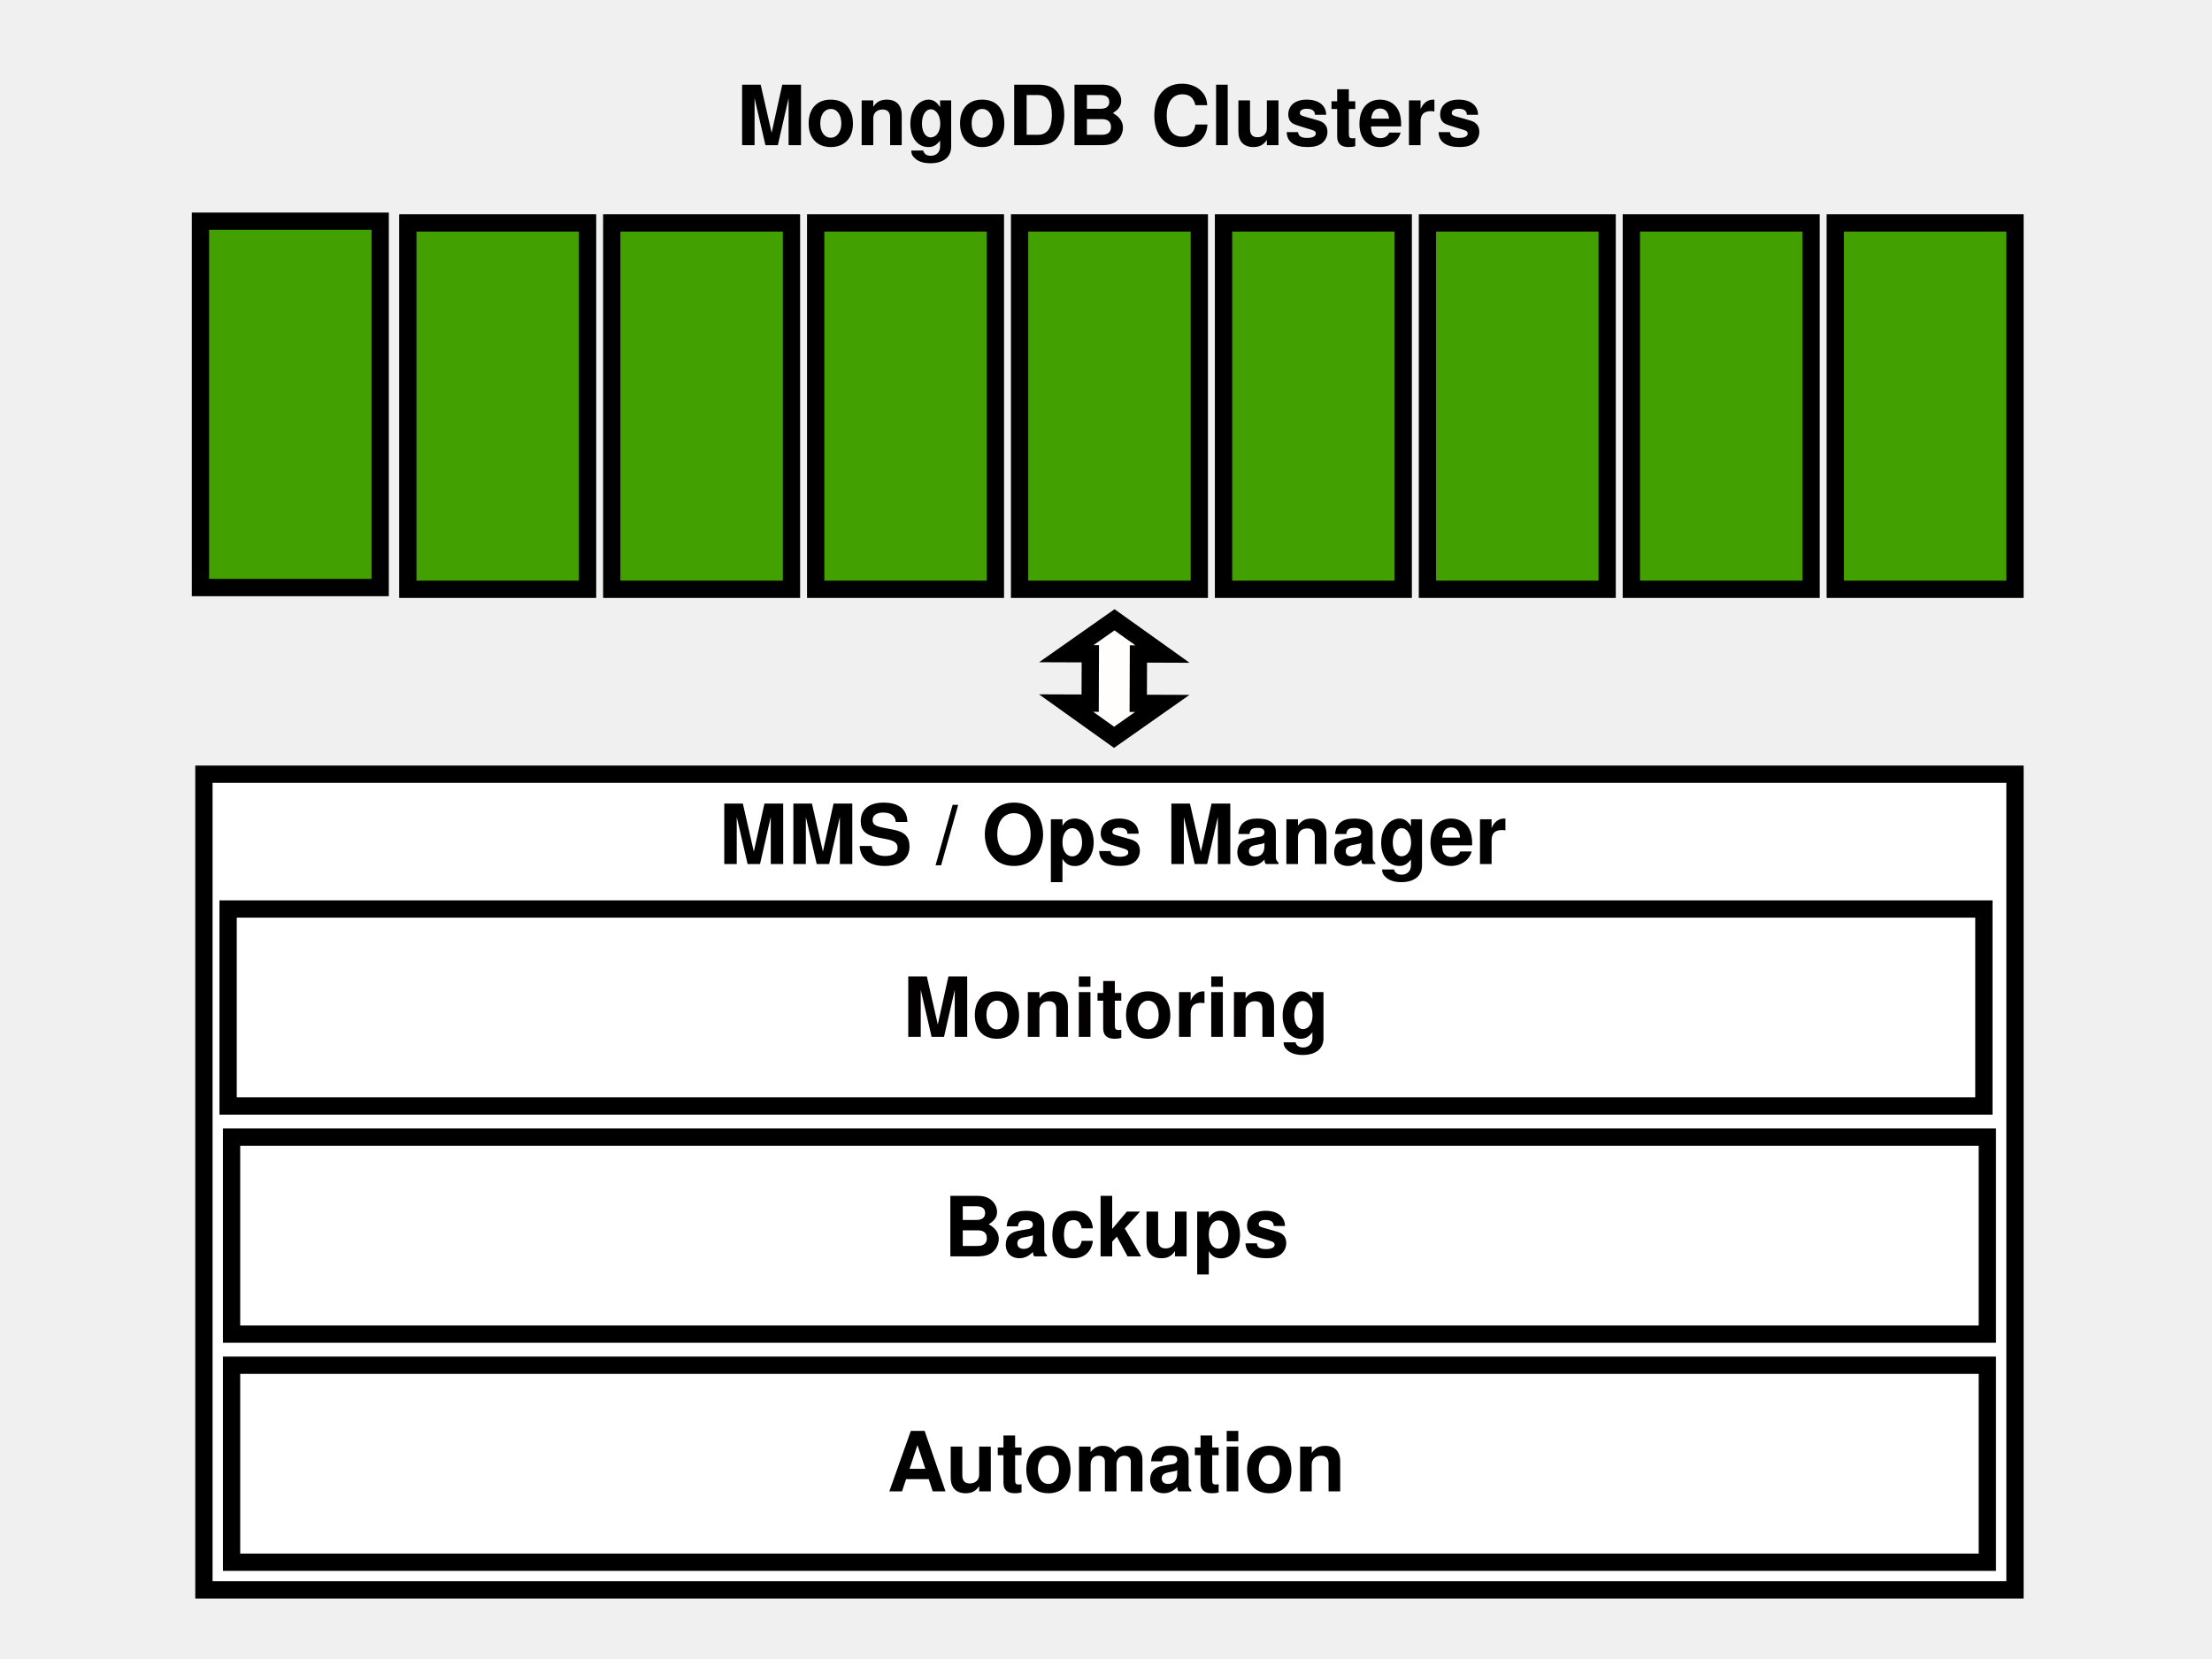
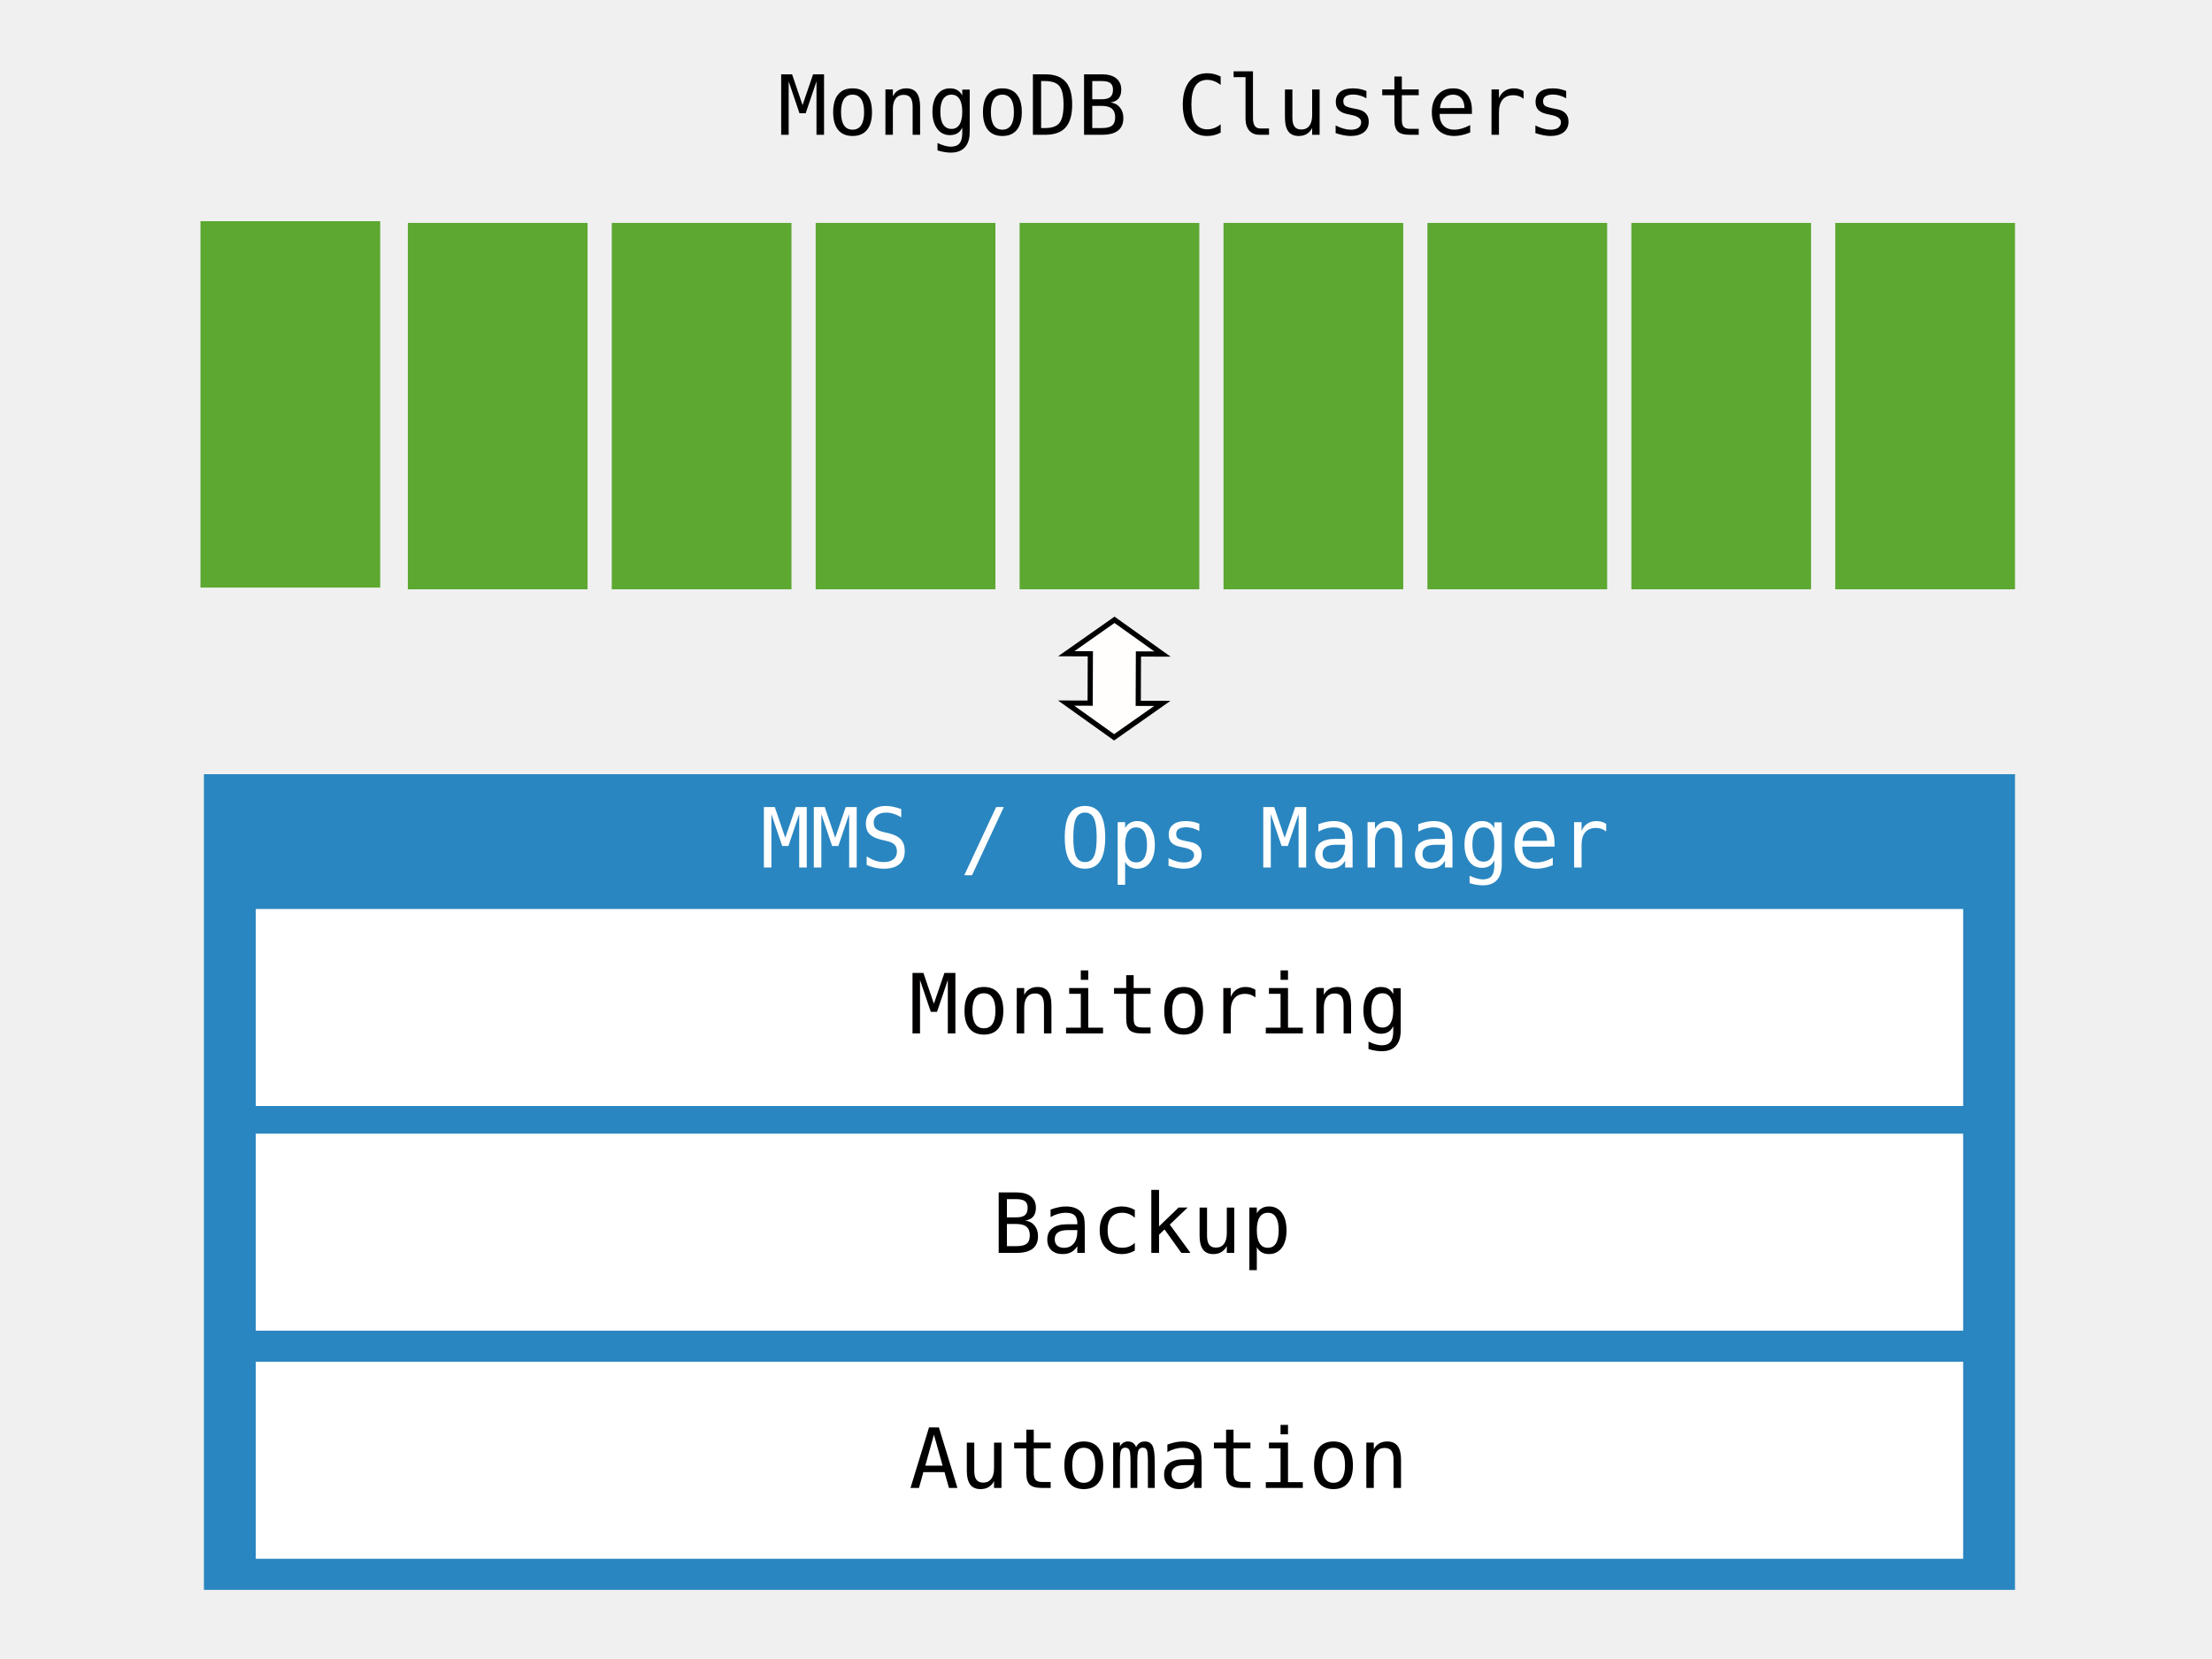
- <svg xmlns="http://www.w3.org/2000/svg" width="640" height="480">
-   <g>
-     <rect fill="#ffffff" stroke-width="5" stroke-dasharray="null" stroke-linejoin="null" stroke-linecap="null" x="59" y="224" width="524" height="236" id="svg_3" stroke="#000000" />
-     <rect fill="#ffffff" stroke="#000000" stroke-width="5" stroke-dasharray="null" stroke-linejoin="null" stroke-linecap="null" x="66" y="263" width="508" height="57" id="svg_18" />
-     <rect fill="#ffffff" stroke="#000000" stroke-width="5" stroke-dasharray="null" stroke-linejoin="null" stroke-linecap="null" x="67" y="329" width="508" height="57" id="svg_17" />
-     <text fill="#000000" stroke="#000000" stroke-width="0" stroke-dasharray="null" stroke-linejoin="null" stroke-linecap="null" x="323" y="363.5" font-size="24" font-family="Helvetica" text-anchor="middle" xml:space="preserve" font-weight="bold" id="svg_22">Backups</text>
-     <rect fill="#ffffff" stroke="#000000" stroke-width="5" stroke-dasharray="null" stroke-linejoin="null" stroke-linecap="null" x="67" y="395" width="508" height="57" id="svg_19" />
-     <rect fill="#43a001" stroke="#000000" stroke-width="5" stroke-dasharray="null" stroke-linejoin="null" stroke-linecap="null" x="58" y="64" width="52" height="106" id="svg_6" />
-     <rect fill="#43a001" stroke="#000000" stroke-width="5" stroke-dasharray="null" stroke-linejoin="null" stroke-linecap="null" x="118" y="64.5" width="52" height="106" id="svg_8" />
-     <rect fill="#43a001" stroke="#000000" stroke-width="5" stroke-dasharray="null" stroke-linejoin="null" stroke-linecap="null" x="90" y="69" width="25" height="0" id="svg_7" />
-     <rect fill="#43a001" stroke="#000000" stroke-width="5" stroke-dasharray="null" stroke-linejoin="null" stroke-linecap="null" x="177" y="64.5" width="52" height="106" id="svg_9" />
-     <rect fill="#43a001" stroke="#000000" stroke-width="5" stroke-dasharray="null" stroke-linejoin="null" stroke-linecap="null" x="236" y="64.5" width="52" height="106" id="svg_10" />
-     <rect fill="#43a001" stroke="#000000" stroke-width="5" stroke-dasharray="null" stroke-linejoin="null" stroke-linecap="null" x="295" y="64.5" width="52" height="106" id="svg_11" />
-     <rect fill="#43a001" stroke="#000000" stroke-width="5" stroke-dasharray="null" stroke-linejoin="null" stroke-linecap="null" x="354" y="64.5" width="52" height="106" id="svg_12" />
-     <rect fill="#43a001" stroke="#000000" stroke-width="5" stroke-dasharray="null" stroke-linejoin="null" stroke-linecap="null" x="413" y="64.5" width="52" height="106" id="svg_13" />
-     <rect fill="#43a001" stroke="#000000" stroke-width="5" stroke-dasharray="null" stroke-linejoin="null" stroke-linecap="null" x="472" y="64.5" width="52" height="106" id="svg_14" />
-     <rect fill="#43a001" stroke="#000000" stroke-width="5" stroke-dasharray="null" stroke-linejoin="null" stroke-linecap="null" x="531" y="64.5" width="52" height="106" id="svg_15" />
-     <text style="cursor: move;" fill="#000000" stroke="#000000" stroke-width="0" stroke-dasharray="null" stroke-linejoin="null" stroke-linecap="null" x="321" y="42" id="svg_16" font-size="24" font-family="Helvetica" text-anchor="middle" xml:space="preserve" font-weight="bold">MongoDB Clusters</text>
-     <text style="cursor: move;" fill="#000000" stroke="#000000" stroke-width="0" stroke-dasharray="null" stroke-linejoin="null" stroke-linecap="null" x="322" y="250" id="svg_20" font-size="24" font-family="Helvetica" text-anchor="middle" xml:space="preserve" font-weight="bold">MMS / Ops Manager</text>
-     <text fill="#020000" stroke="#000000" stroke-width="0" stroke-dasharray="null" stroke-linejoin="null" stroke-linecap="null" x="323" y="300" id="svg_21" font-size="24" font-family="Helvetica" text-anchor="middle" xml:space="preserve" font-weight="bold">Monitoring</text>
-     <text fill="#000000" stroke="#000000" stroke-width="0" stroke-dasharray="null" stroke-linejoin="null" stroke-linecap="null" x="323" y="431.5" font-size="24" font-family="Helvetica" text-anchor="middle" xml:space="preserve" font-weight="bold" id="svg_23">Automation</text>
-     <path fill="#fffefc" stroke-width="5" stroke-dasharray="null" stroke-linejoin="null" stroke-linecap="null" d="m305.4,196.328l9.858,-13.916l0,6.958l14.286,0l0,-6.958l9.857,13.916l-9.857,13.916l0,-6.958l-14.286,0l0,6.958l-9.858,-13.916z" id="svg_24" transform="rotate(-89.79183 322.3996,196.3284) " stroke="#000000" />
+ <svg xmlns="http://www.w3.org/2000/svg" version="1.1" x="0" y="0" width="640" height="480" viewBox="0, 0, 640, 480">
+   <g id="Layer_1">
+     <path d="M59,224 L583,224 L583,460 L59,460 z" fill="#2A86C0" id="svg_3" />
+     <path d="M74,394 L568,394 L568,451 L74,451 z" fill="#FFFFFF" id="svg_18" />
+     <path d="M74,328 L568,328 L568,385 L74,385 z" fill="#FFFFFF" id="svg_18" />
+     <path d="M74,263 L568,263 L568,320 L74,320 z" fill="#FFFFFF" id="svg_18" />
+     <text transform="matrix(1, 0, 0, 1, 323, 357.5)" id="svg_22">
+       <tspan x="-36" y="5" font-family="Inconsolata" font-size="24" fill="#000000">Backup</tspan>
+     </text>
+     <path d="M58,64 L110,64 L110,170 L58,170 z" fill="#5CA831" id="svg_6" />
+     <path d="M118,64.5 L170,64.5 L170,170.5 L118,170.5 z" fill="#5CA831" id="svg_8" />
+     <path d="M177,64.5 L229,64.5 L229,170.5 L177,170.5 z" fill="#5CA831" id="svg_9" />
+     <path d="M236,64.5 L288,64.5 L288,170.5 L236,170.5 z" fill="#5CA831" id="svg_10" />
+     <path d="M295,64.5 L347,64.5 L347,170.5 L295,170.5 z" fill="#5CA831" id="svg_11" />
+     <path d="M354,64.5 L406,64.5 L406,170.5 L354,170.5 z" fill="#5CA831" id="svg_12" />
+     <path d="M413,64.5 L465,64.5 L465,170.5 L413,170.5 z" fill="#5CA831" id="svg_13" />
+     <path d="M472,64.5 L524,64.5 L524,170.5 L472,170.5 z" fill="#5CA831" id="svg_14" />
+     <path d="M531,64.5 L583,64.5 L583,170.5 L531,170.5 z" fill="#5CA831" id="svg_15" />
+     <text transform="matrix(1, 0, 0, 1, 321, 34)" id="svg_16">
+       <tspan x="-96" y="5" font-family="Inconsolata" font-size="24" fill="#000000">MongoDB Clusters</tspan>
+     </text>
+     <text transform="matrix(1, 0, 0, 1, 322, 246)" id="svg_20">
+       <tspan x="-102" y="5" font-family="Inconsolata" font-size="24" fill="#FFFFFF">MMS / Ops Manager</tspan>
+     </text>
+     <text transform="matrix(1, 0, 0, 1, 323, 294)" id="svg_21">
+       <tspan x="-60" y="5" font-family="Inconsolata" font-size="24" fill="#020000">Monitoring</tspan>
+     </text>
+     <text transform="matrix(1, 0, 0, 1, 323, 425.5)" id="svg_23">
+       <tspan x="-60" y="5" font-family="Inconsolata" font-size="24" fill="#000000">Automation</tspan>
+     </text>
+     <g id="svg_24">
+       <path d="M322.338,213.328 L308.458,203.42 L315.416,203.445 L315.468,189.16 L308.51,189.135 L322.461,179.329 L336.341,189.236 L329.384,189.21 L329.332,203.496 L336.29,203.521 L322.338,213.328 z" fill="#FFFEFC" />
+       <path d="M322.338,213.328 L308.458,203.42 L315.416,203.445 L315.468,189.16 L308.51,189.135 L322.461,179.329 L336.341,189.236 L329.384,189.21 L329.332,203.496 L336.29,203.521 L322.338,213.328 z" fill-opacity="0" stroke="#000000" stroke-width="1.5" />
+     </g>
  </g>
</svg>
